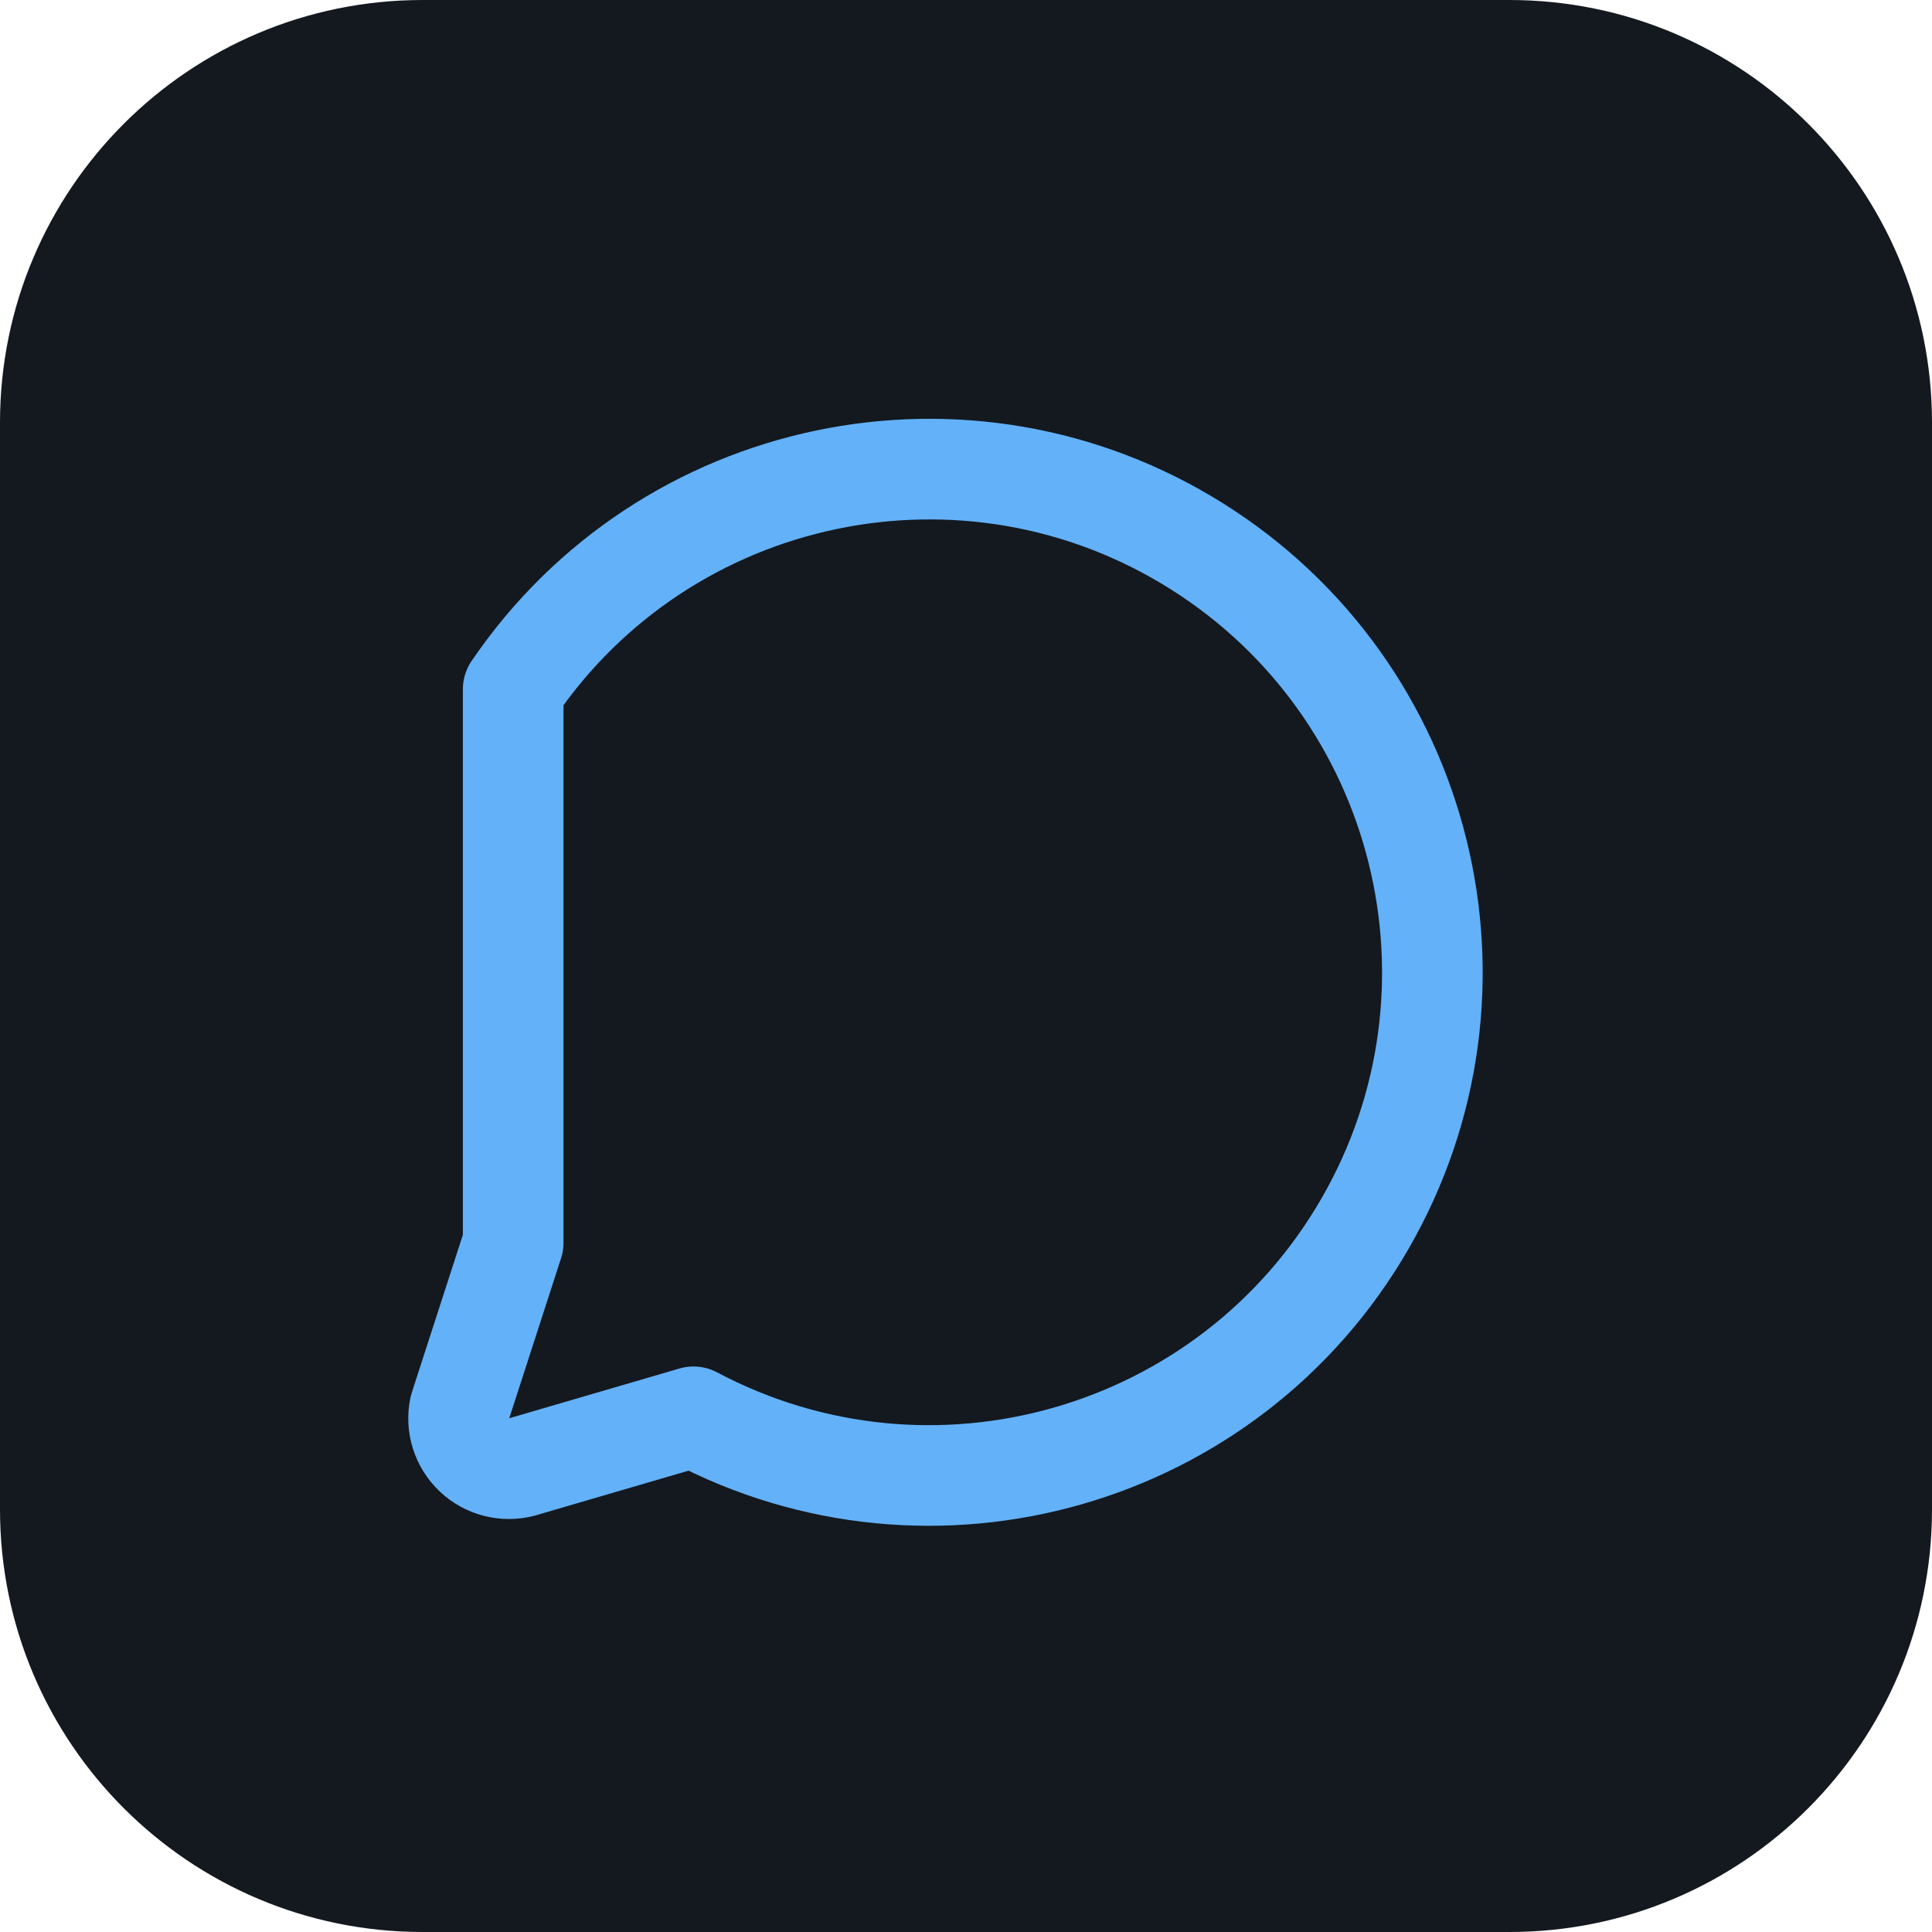
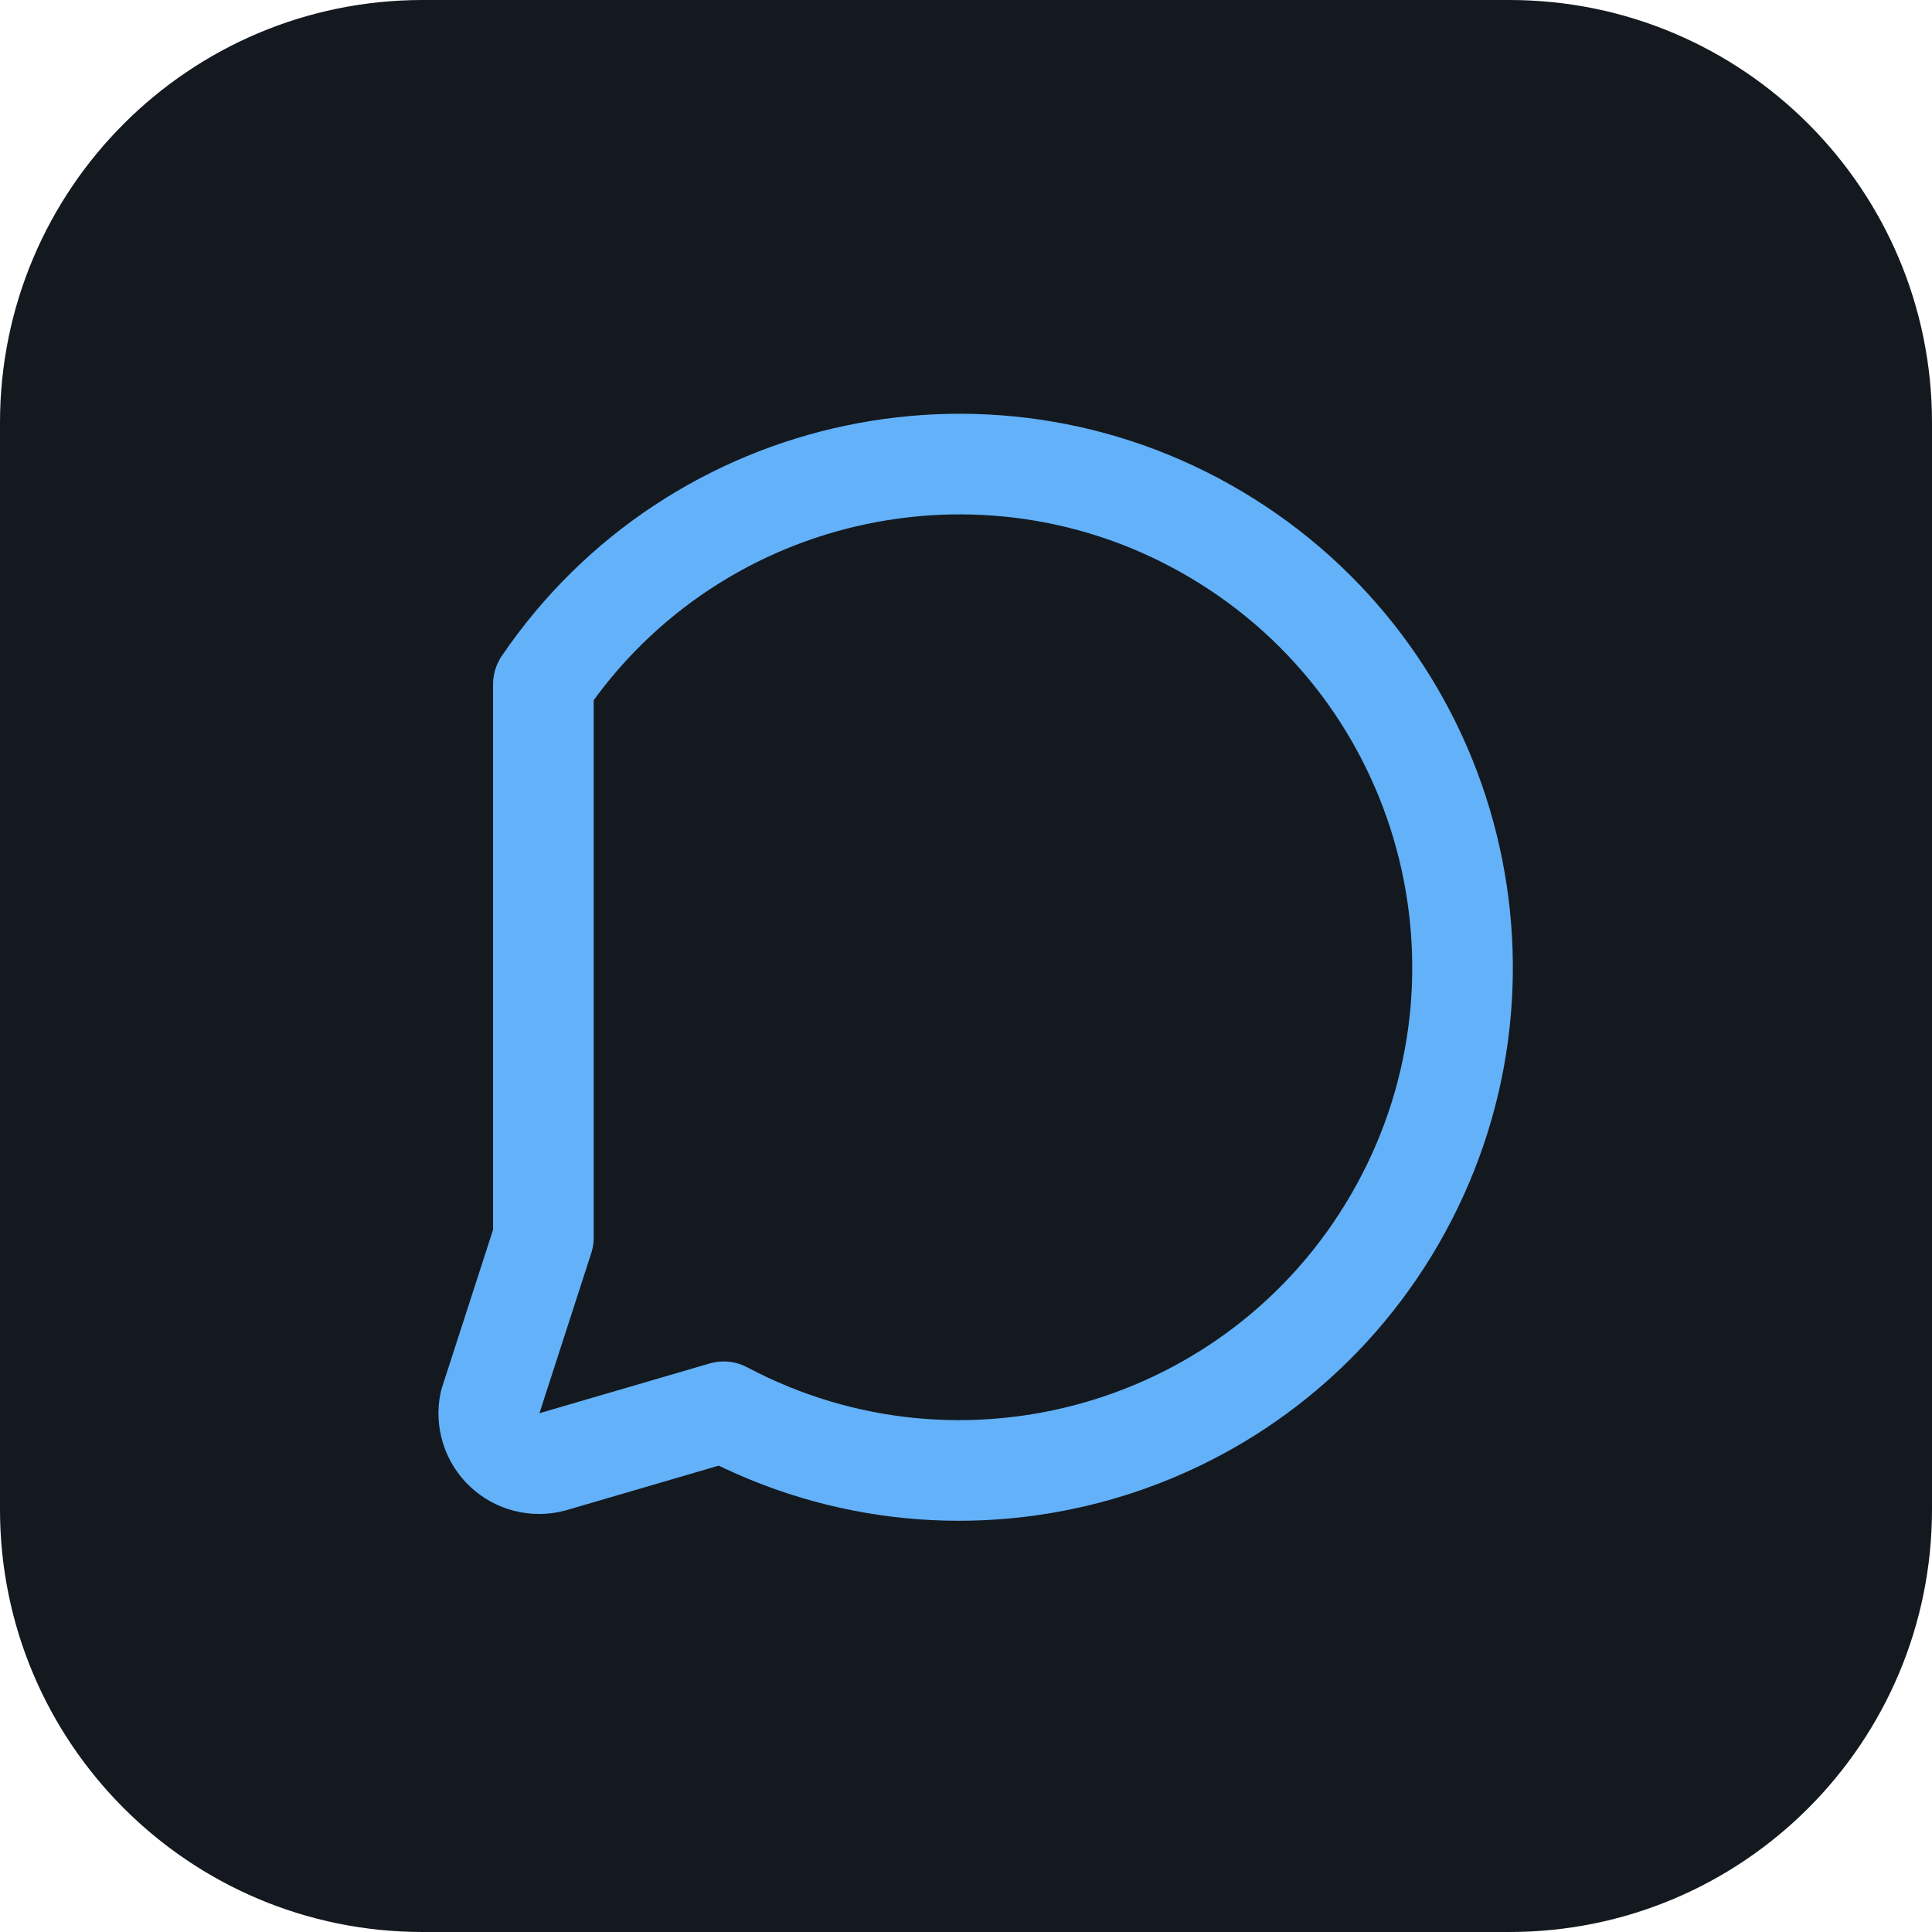
<svg xmlns="http://www.w3.org/2000/svg" width="1024" height="1024" viewBox="0 0 1024 1024">
  <rect width="1024" height="1024" rx="224" fill="#13191f" />
  <g transform="translate(192 192) scale(26.6667)" fill="none" stroke="#63b1f9" stroke-width="2" stroke-linecap="round" stroke-linejoin="round">
-     <path d="m3 17.5-1.065 3.29a1 1 0 001.236 1.168l3.413-.998A10 10 0 103 6.5z" />
+     <path d="m3.6 17.4-1.065 3.29a1 1 0 001.236 1.168l3.413-.998A10 10 0 103.6 6.4z" />
  </g>
</svg>
